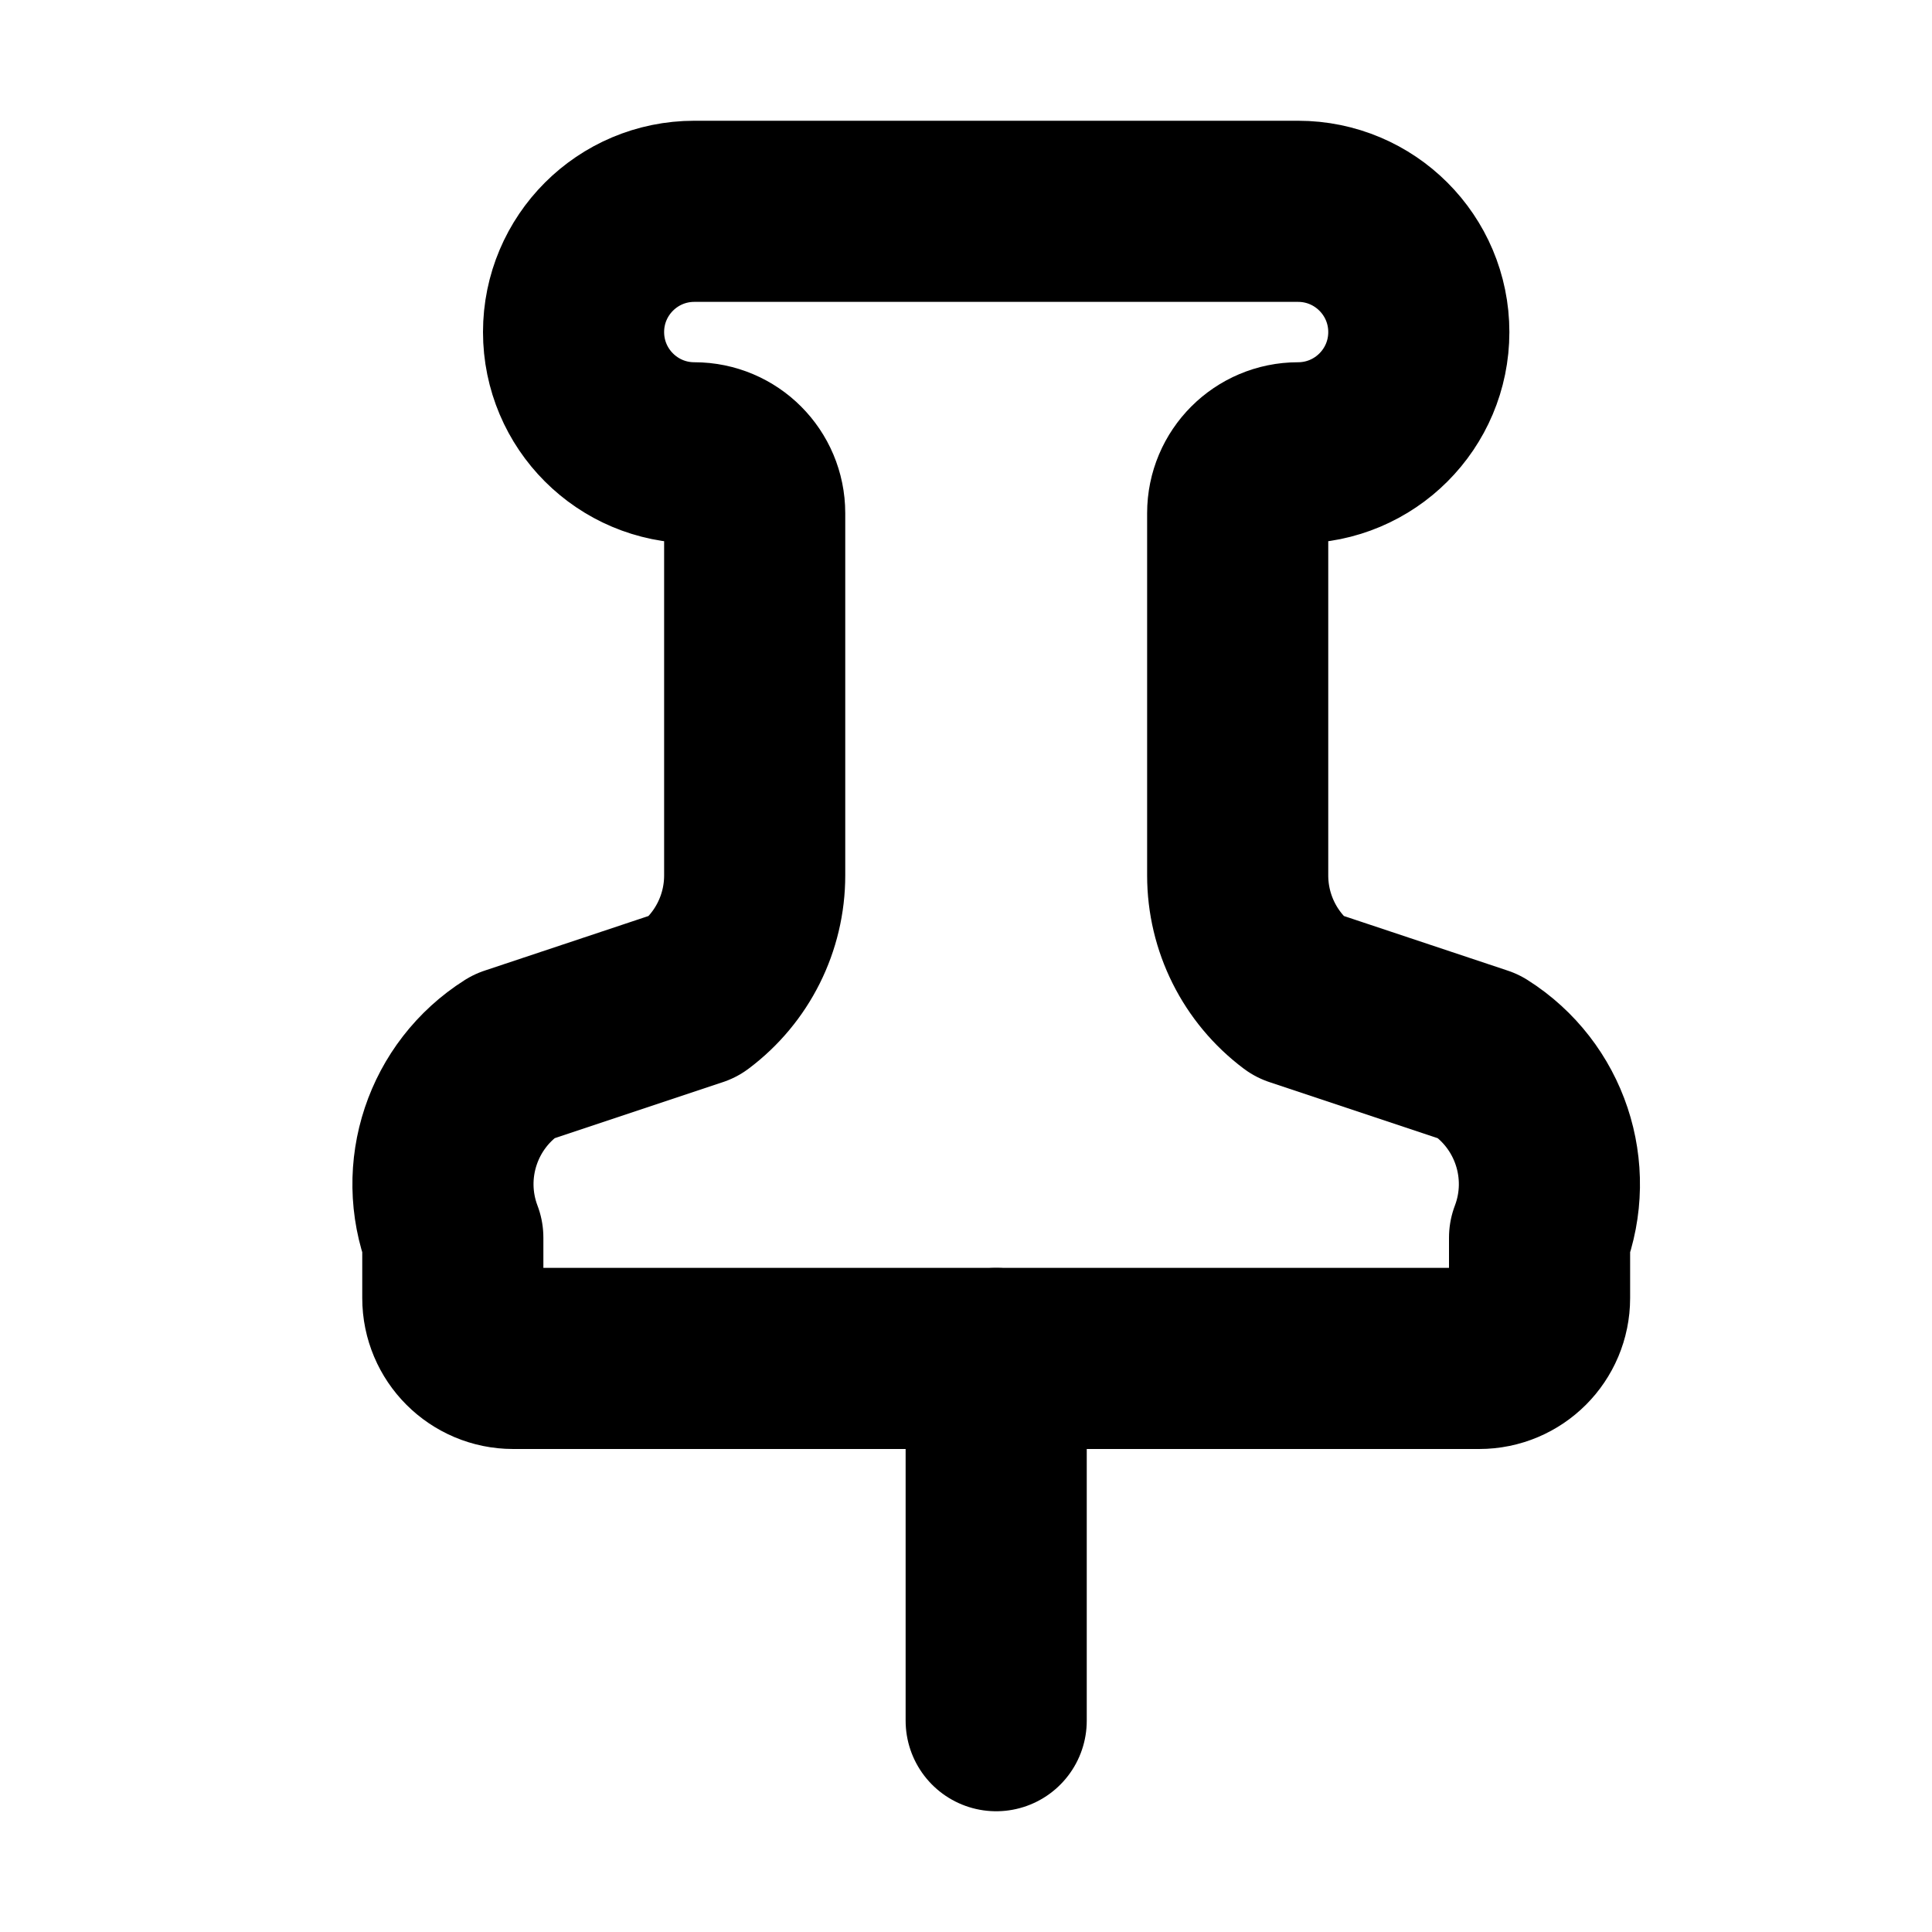
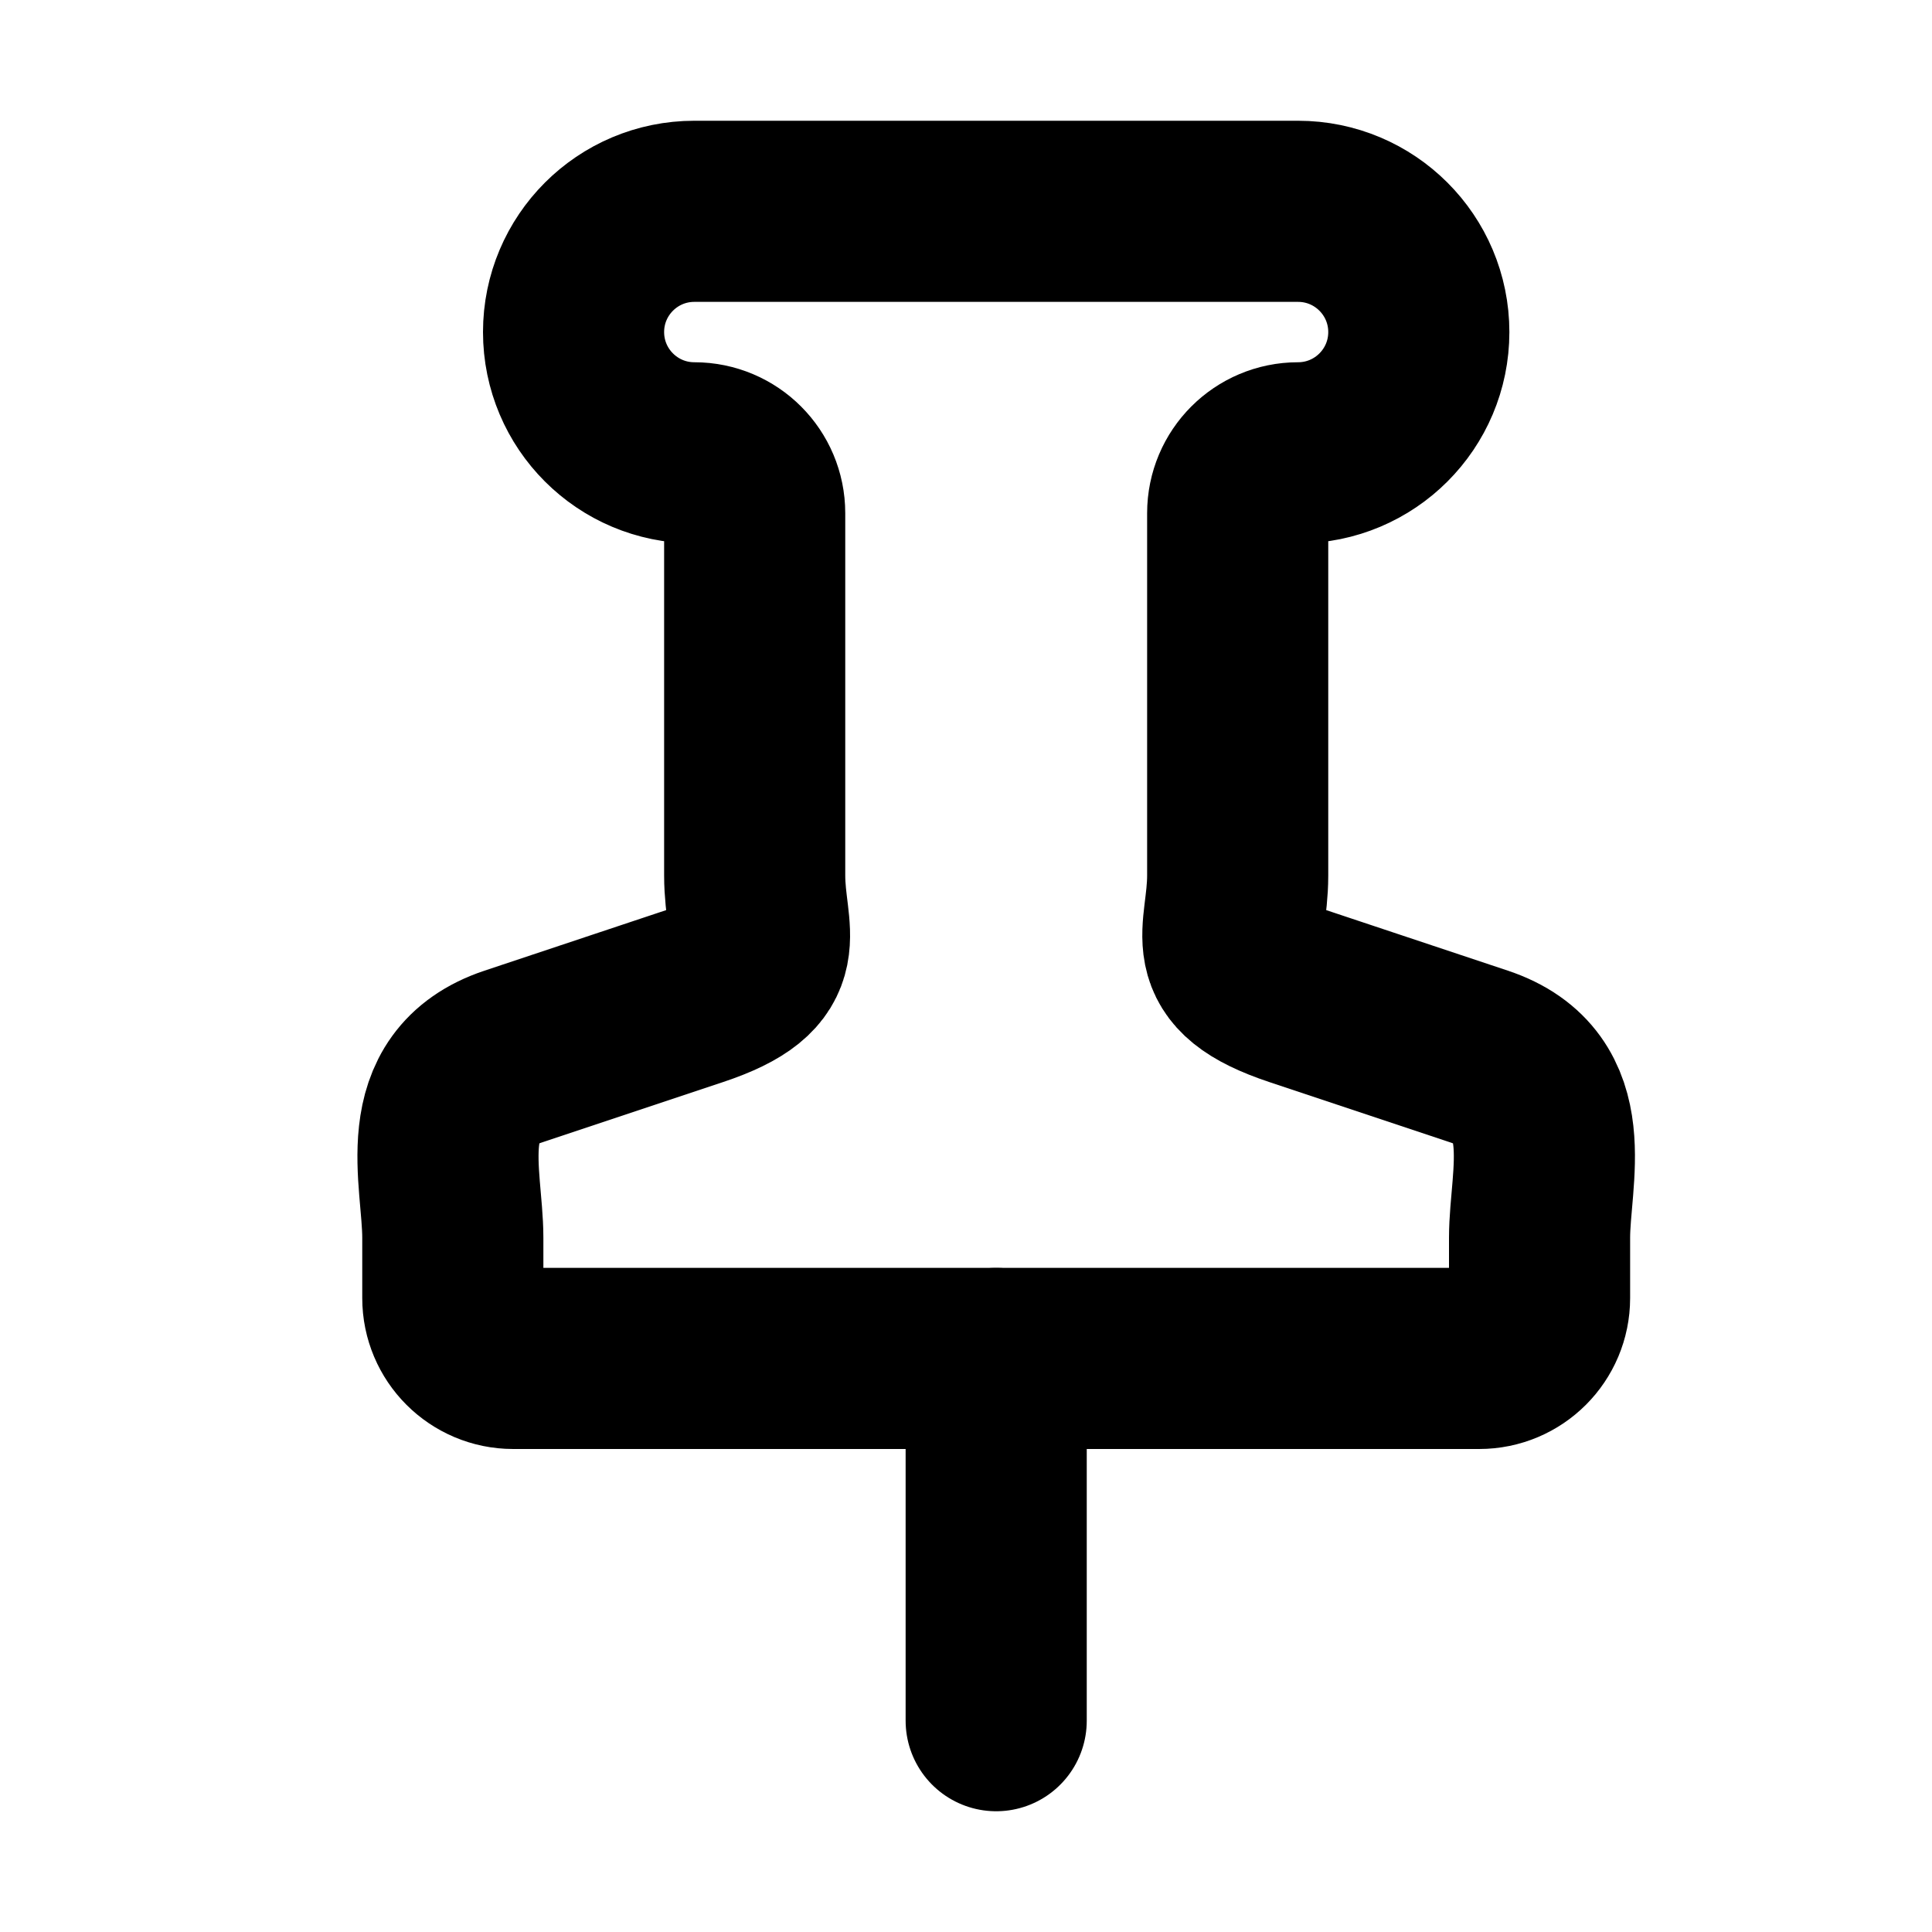
<svg xmlns="http://www.w3.org/2000/svg" width="16" height="16" viewBox="0 0 16 16" fill="none" stroke="currentColor" stroke-width="1.5" stroke-linecap="round" stroke-linejoin="round">
  <path d="M8.25 11.25 8.25 14.25" />
-   <path d="M6.25 7.25A1.25 1.25 0 0 1 5.75 8.25L4.25 8.75A1.25 1.25 0 0 0 3.75 10.25L3.75 10.75A.5.5 0 0 0 4.25 11.25L12.25 11.25A.5.5 0 0 0 12.75 10.75L12.75 10.25A1.25 1.25 0 0 0 12.25 8.75L10.75 8.25A1.25 1.25 0 0 1 10.25 7.25L10.25 4.25A.5.5 0 0 1 10.75 3.75 1 1 0 0 0 10.75 1.75L5.75 1.75A1 1 0 0 0 5.75 3.75.5.5 0 0 1 6.25 4.25Z" />
+   <path d="M6.25 7.25C6.25 7.75 6.5 8 5.75 8.25L4.25 8.75C3.5 9 3.75 9.75 3.75 10.25L3.75 10.75A.5.5 0 0 0 4.25 11.25L12.25 11.25A.5.5 0 0 0 12.75 10.75L12.75 10.25C12.75 9.75 13 9 12.25 8.75L10.75 8.25C10 8 10.25 7.75 10.25 7.25L10.25 4.25A.5.5 0 0 1 10.75 3.75 1 1 0 0 0 10.75 1.75L5.75 1.75A1 1 0 0 0 5.75 3.75.5.5 0 0 1 6.25 4.25Z" />
</svg>
